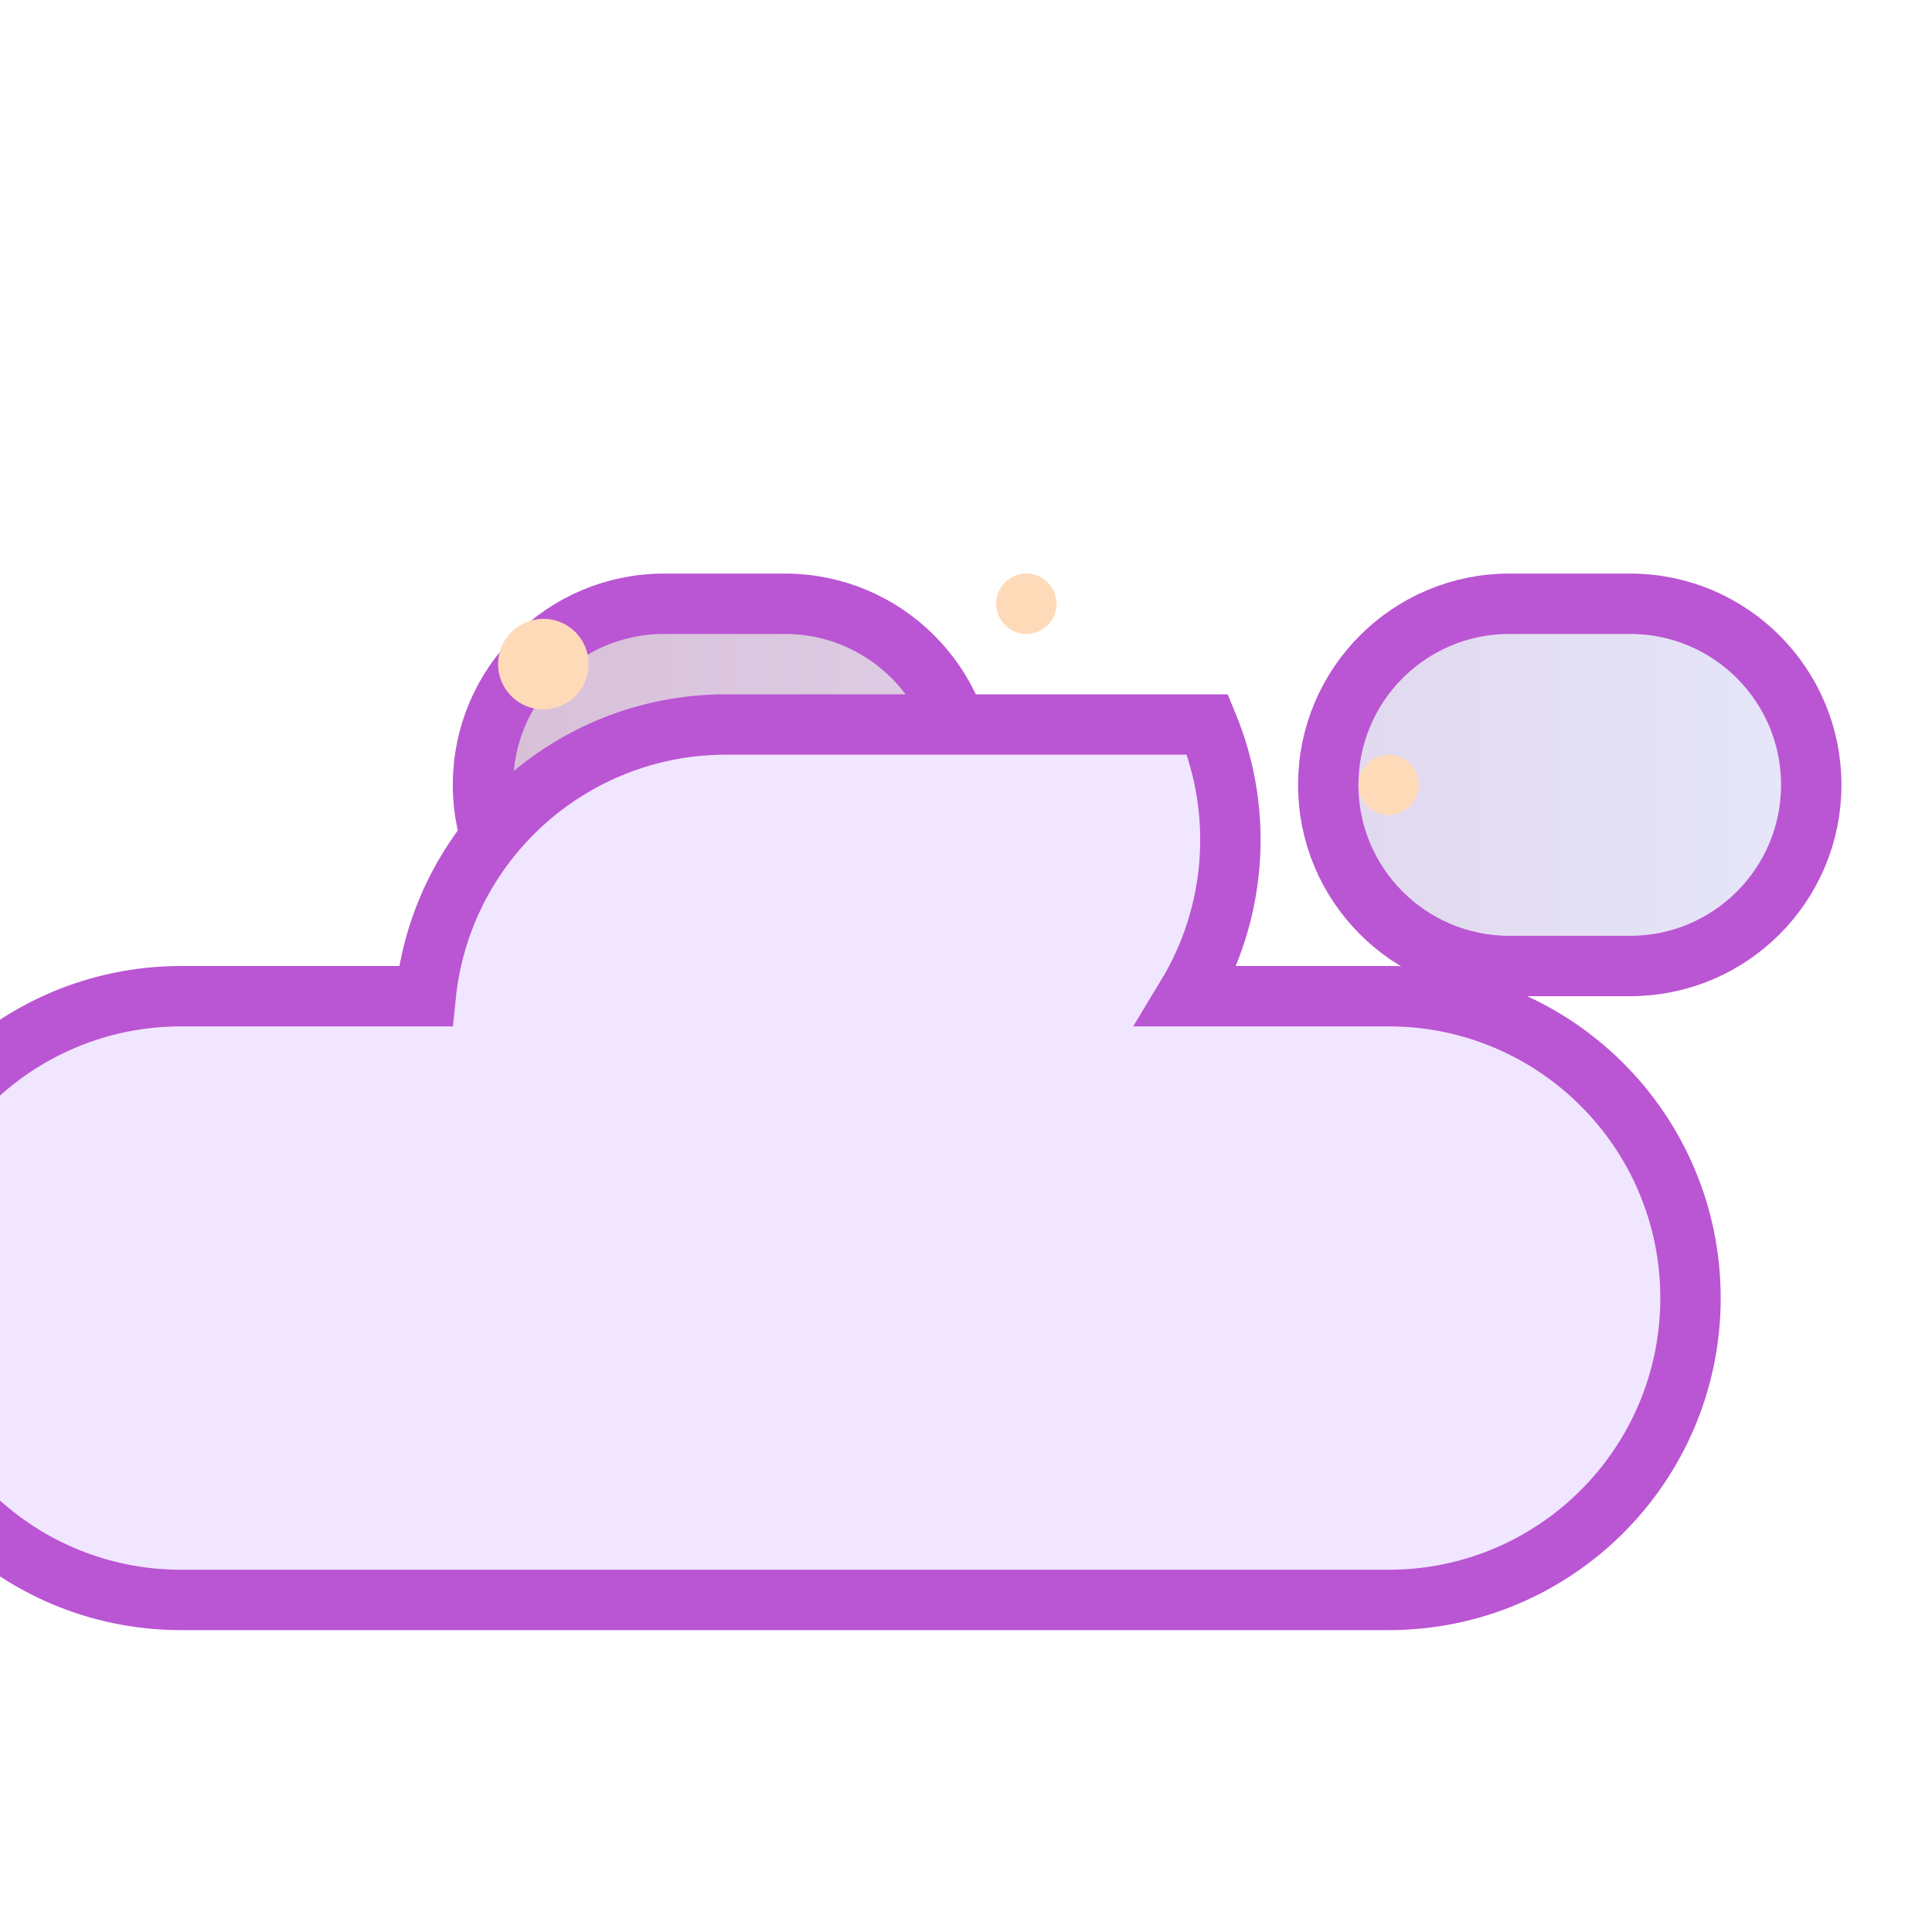
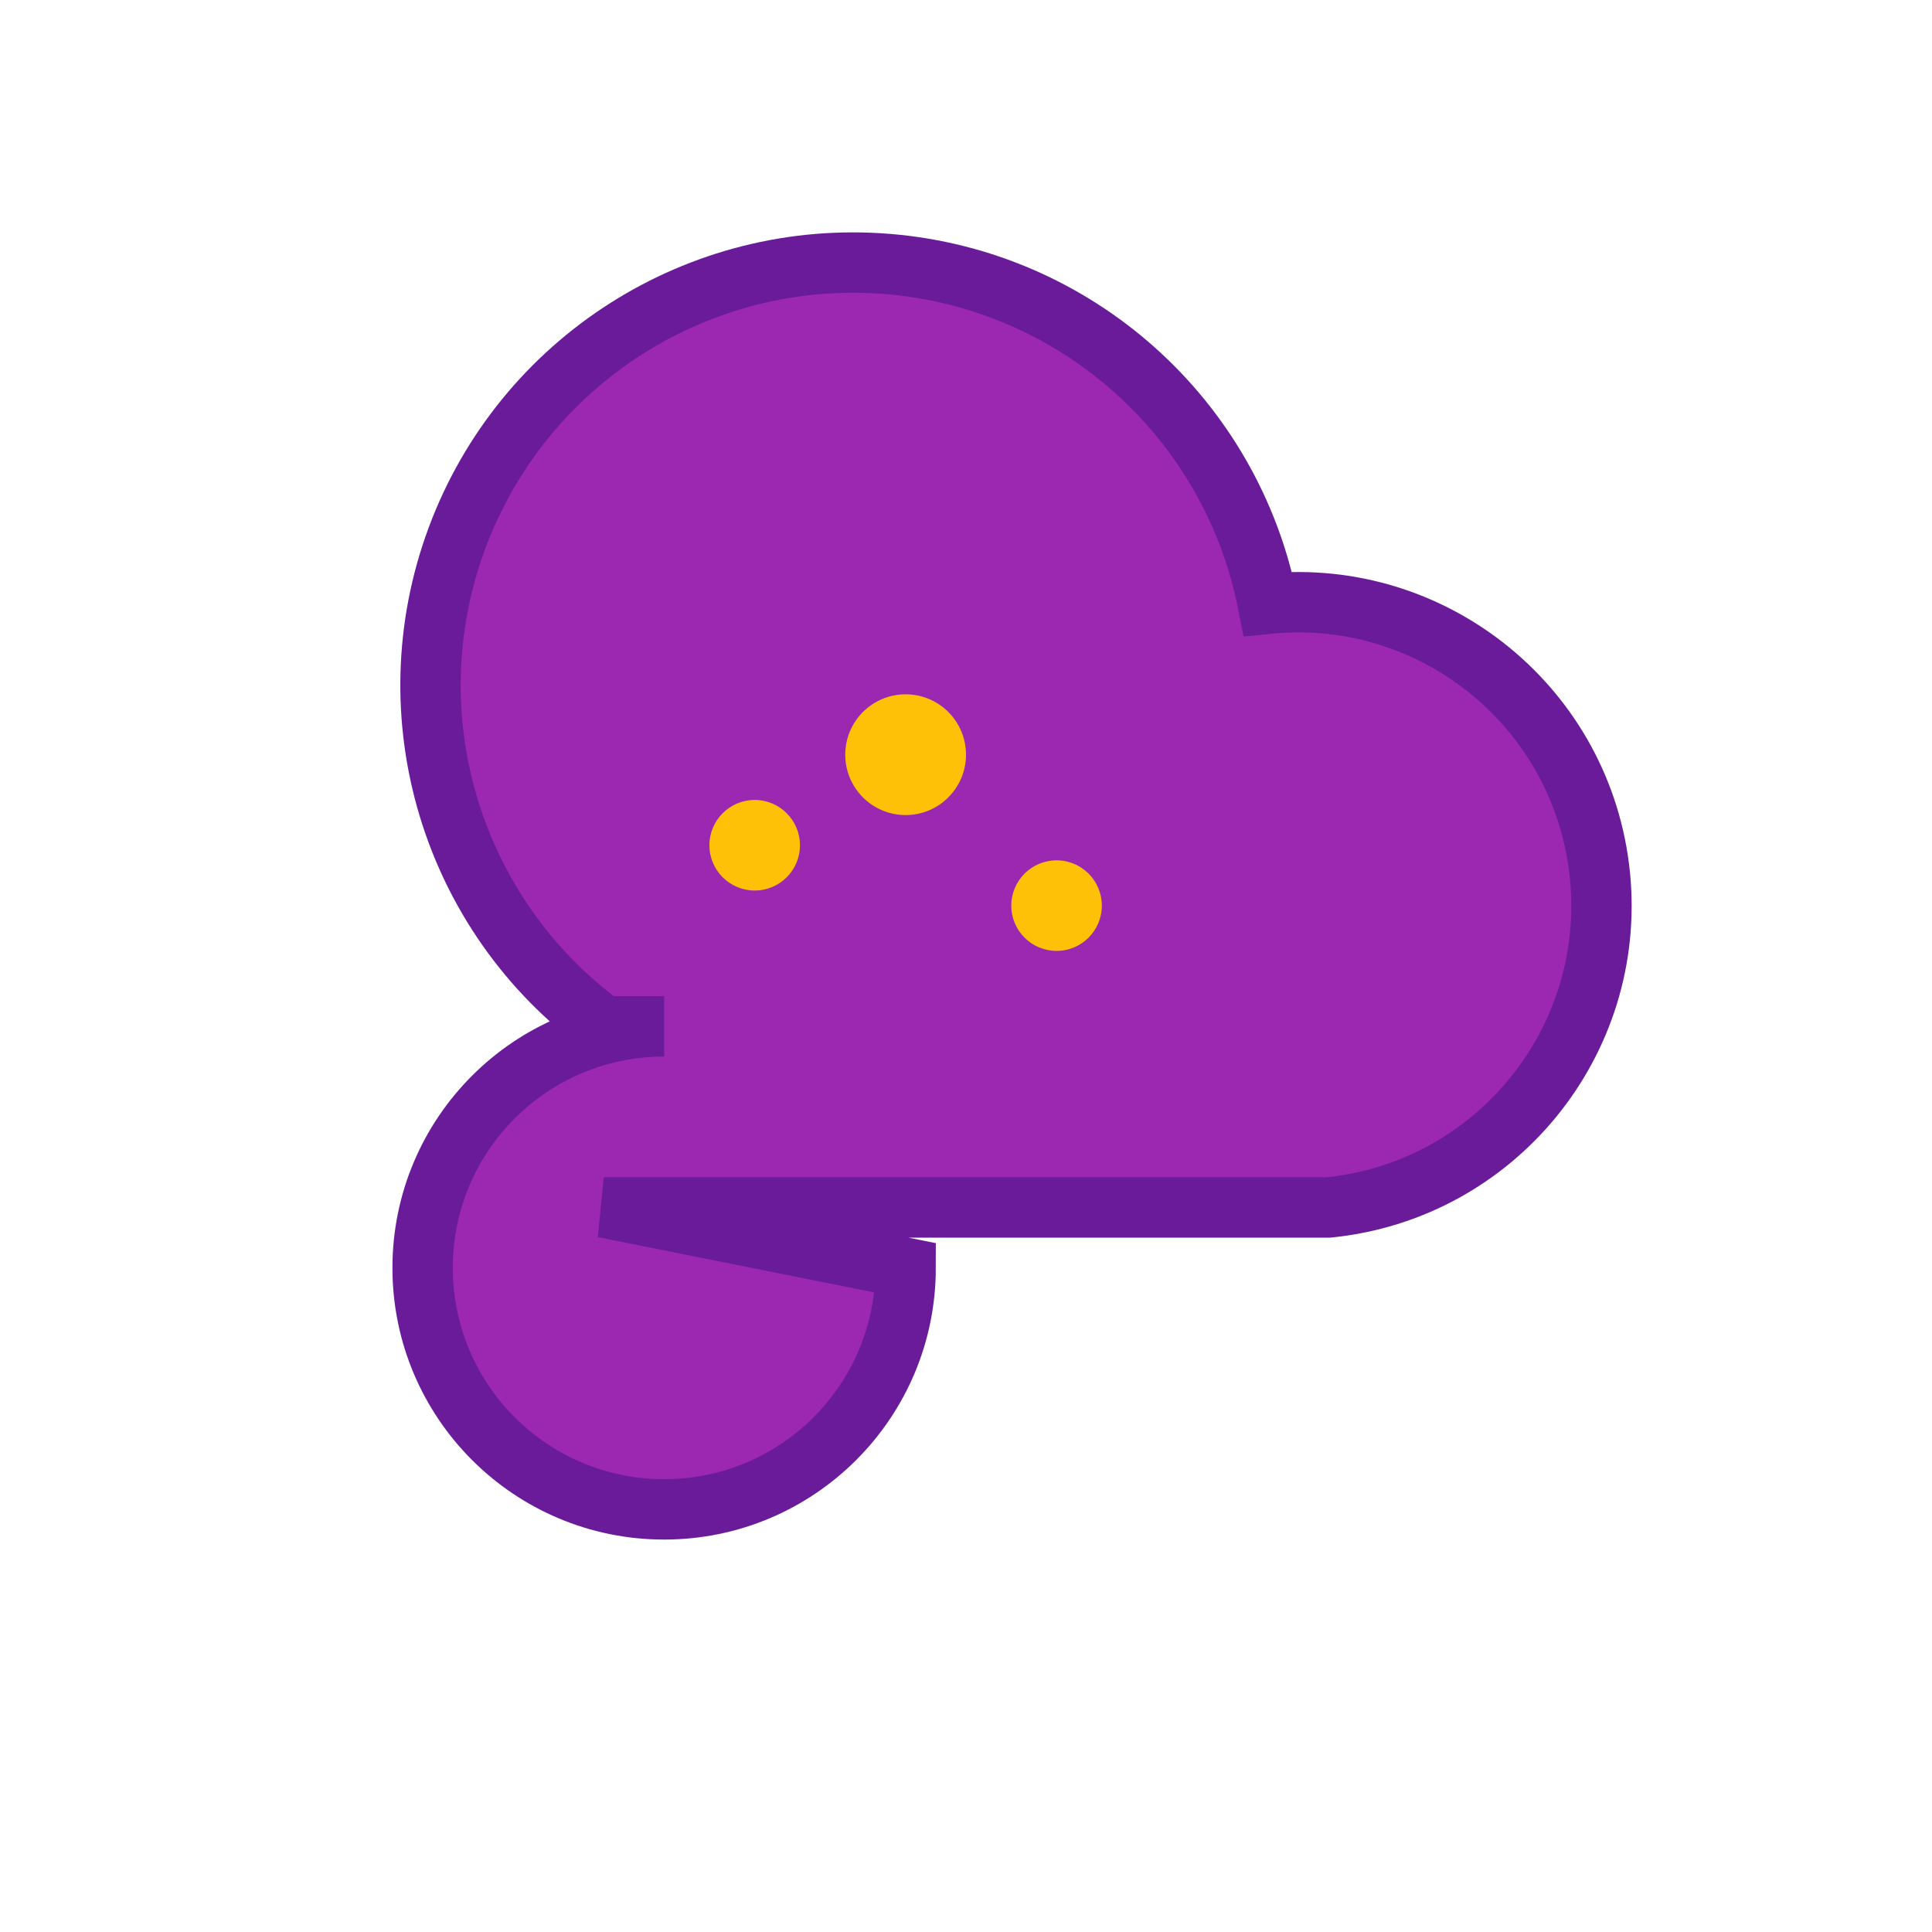
<svg xmlns="http://www.w3.org/2000/svg" class="animated-cloud pixella-cloud" width="150" height="150" viewBox="0 0 64 64">
-   <defs>
-     <linearGradient id="gradient-pixella" x1="0%" y1="0%" x2="100%" y2="0%">
-       <stop offset="0%" stop-color="#D8BFD8" />
-       <stop offset="100%" stop-color="#E6E6FA" />
-     </linearGradient>
-   </defs>
  <g>
-     <path d="M22 32c-3.314 0-6-2.686-6-6s2.686-6 6-6h4a6 6 0 1 1 0 12h-4zm28 0c-3.314 0-6-2.686-6-6s2.686-6 6-6h4a6 6 0 1 1 0 12h-4z" fill="url(#gradient-pixella)" stroke="#BA55D3" stroke-width="2" />
-     <path d="M24 24a10 10 0 0 0-9.9 9H6a10 10 0 0 0 0 20h40a10 10 0 0 0 0-20h-6.687A10 10 0 0 0 40 24H24z" fill="#F0E6FF" stroke="#BA55D3" stroke-width="2" />
-     <circle cx="18" cy="22" r="1.5" fill="#FFDAB9" />
-     <circle cx="46" cy="26" r="1" fill="#FFDAB9" />
-     <circle cx="34" cy="20" r="1" fill="#FFDAB9" />
+     <path d="M20 40h24a10 10 0 1 0-2-20 14 14 0 1 0-22 14h2a8 8 0 1 0 8 8z" fill="#9C27B0" stroke="#6A1B9A" stroke-width="2" />
+     <circle cx="30" cy="25" r="2" fill="#FFC107" />
+     <circle cx="35" cy="30" r="1.5" fill="#FFC107" />
+     <circle cx="25" cy="28" r="1.5" fill="#FFC107" />
  </g>
</svg>
